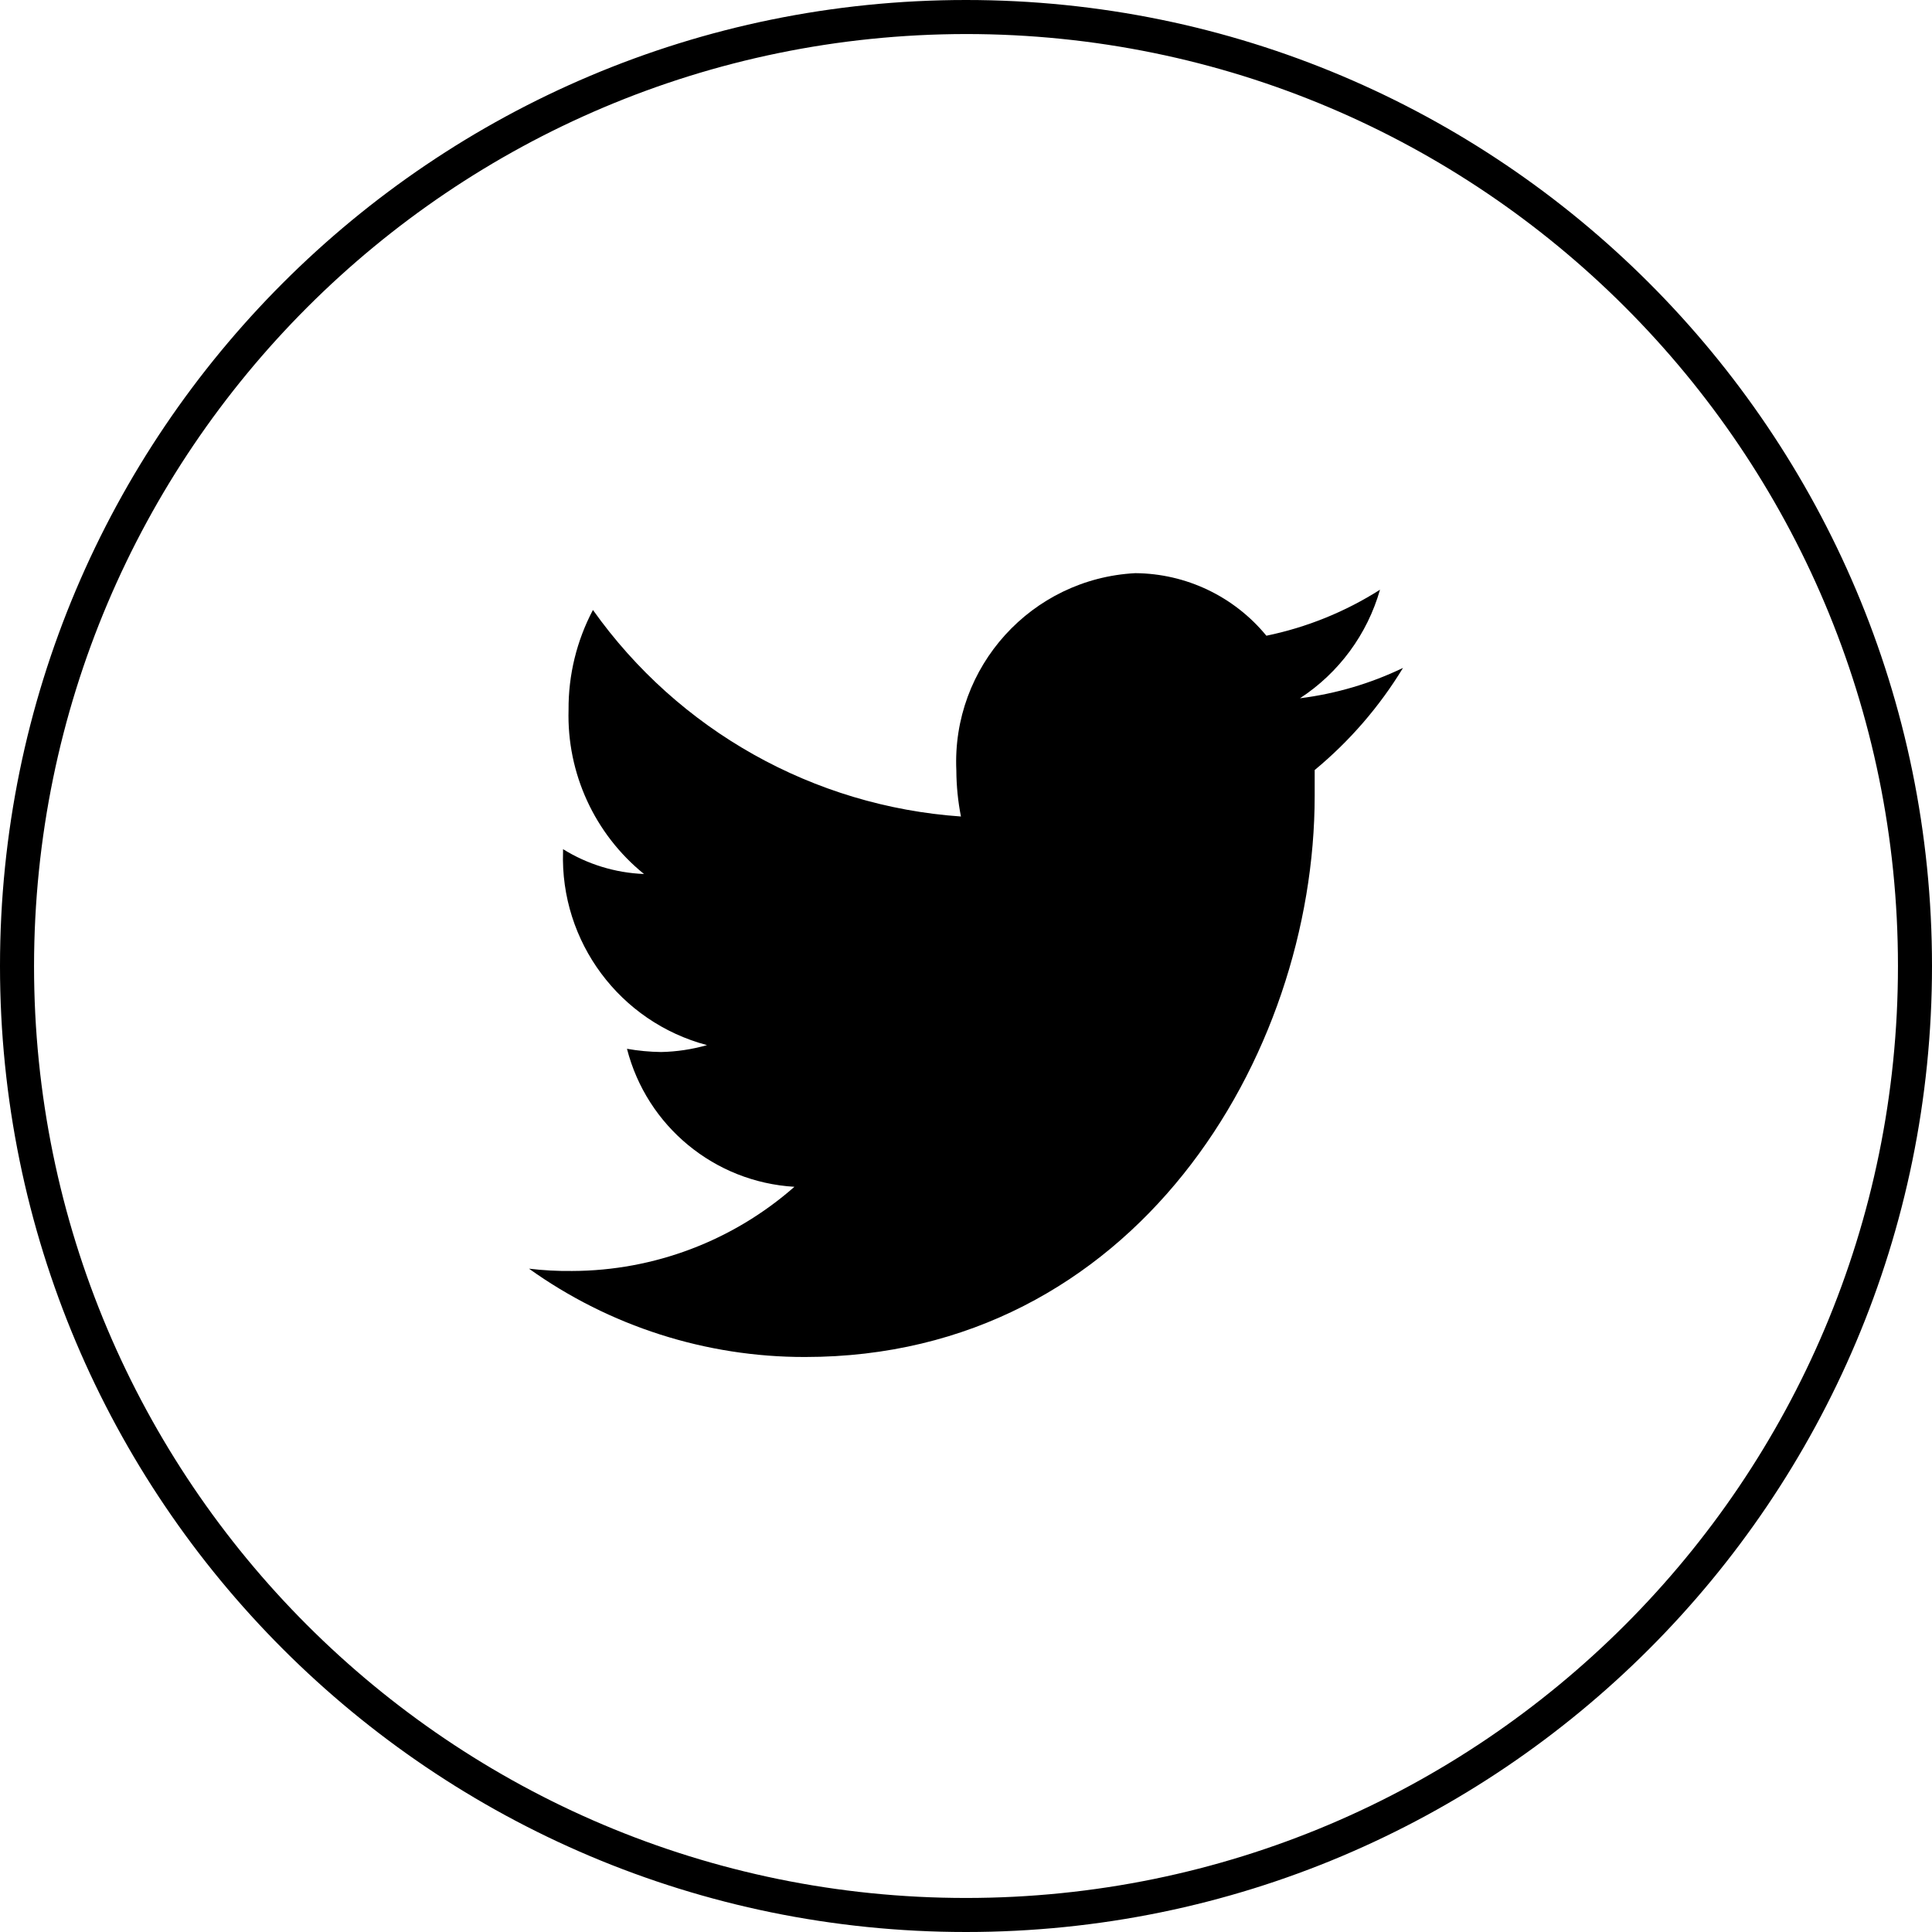
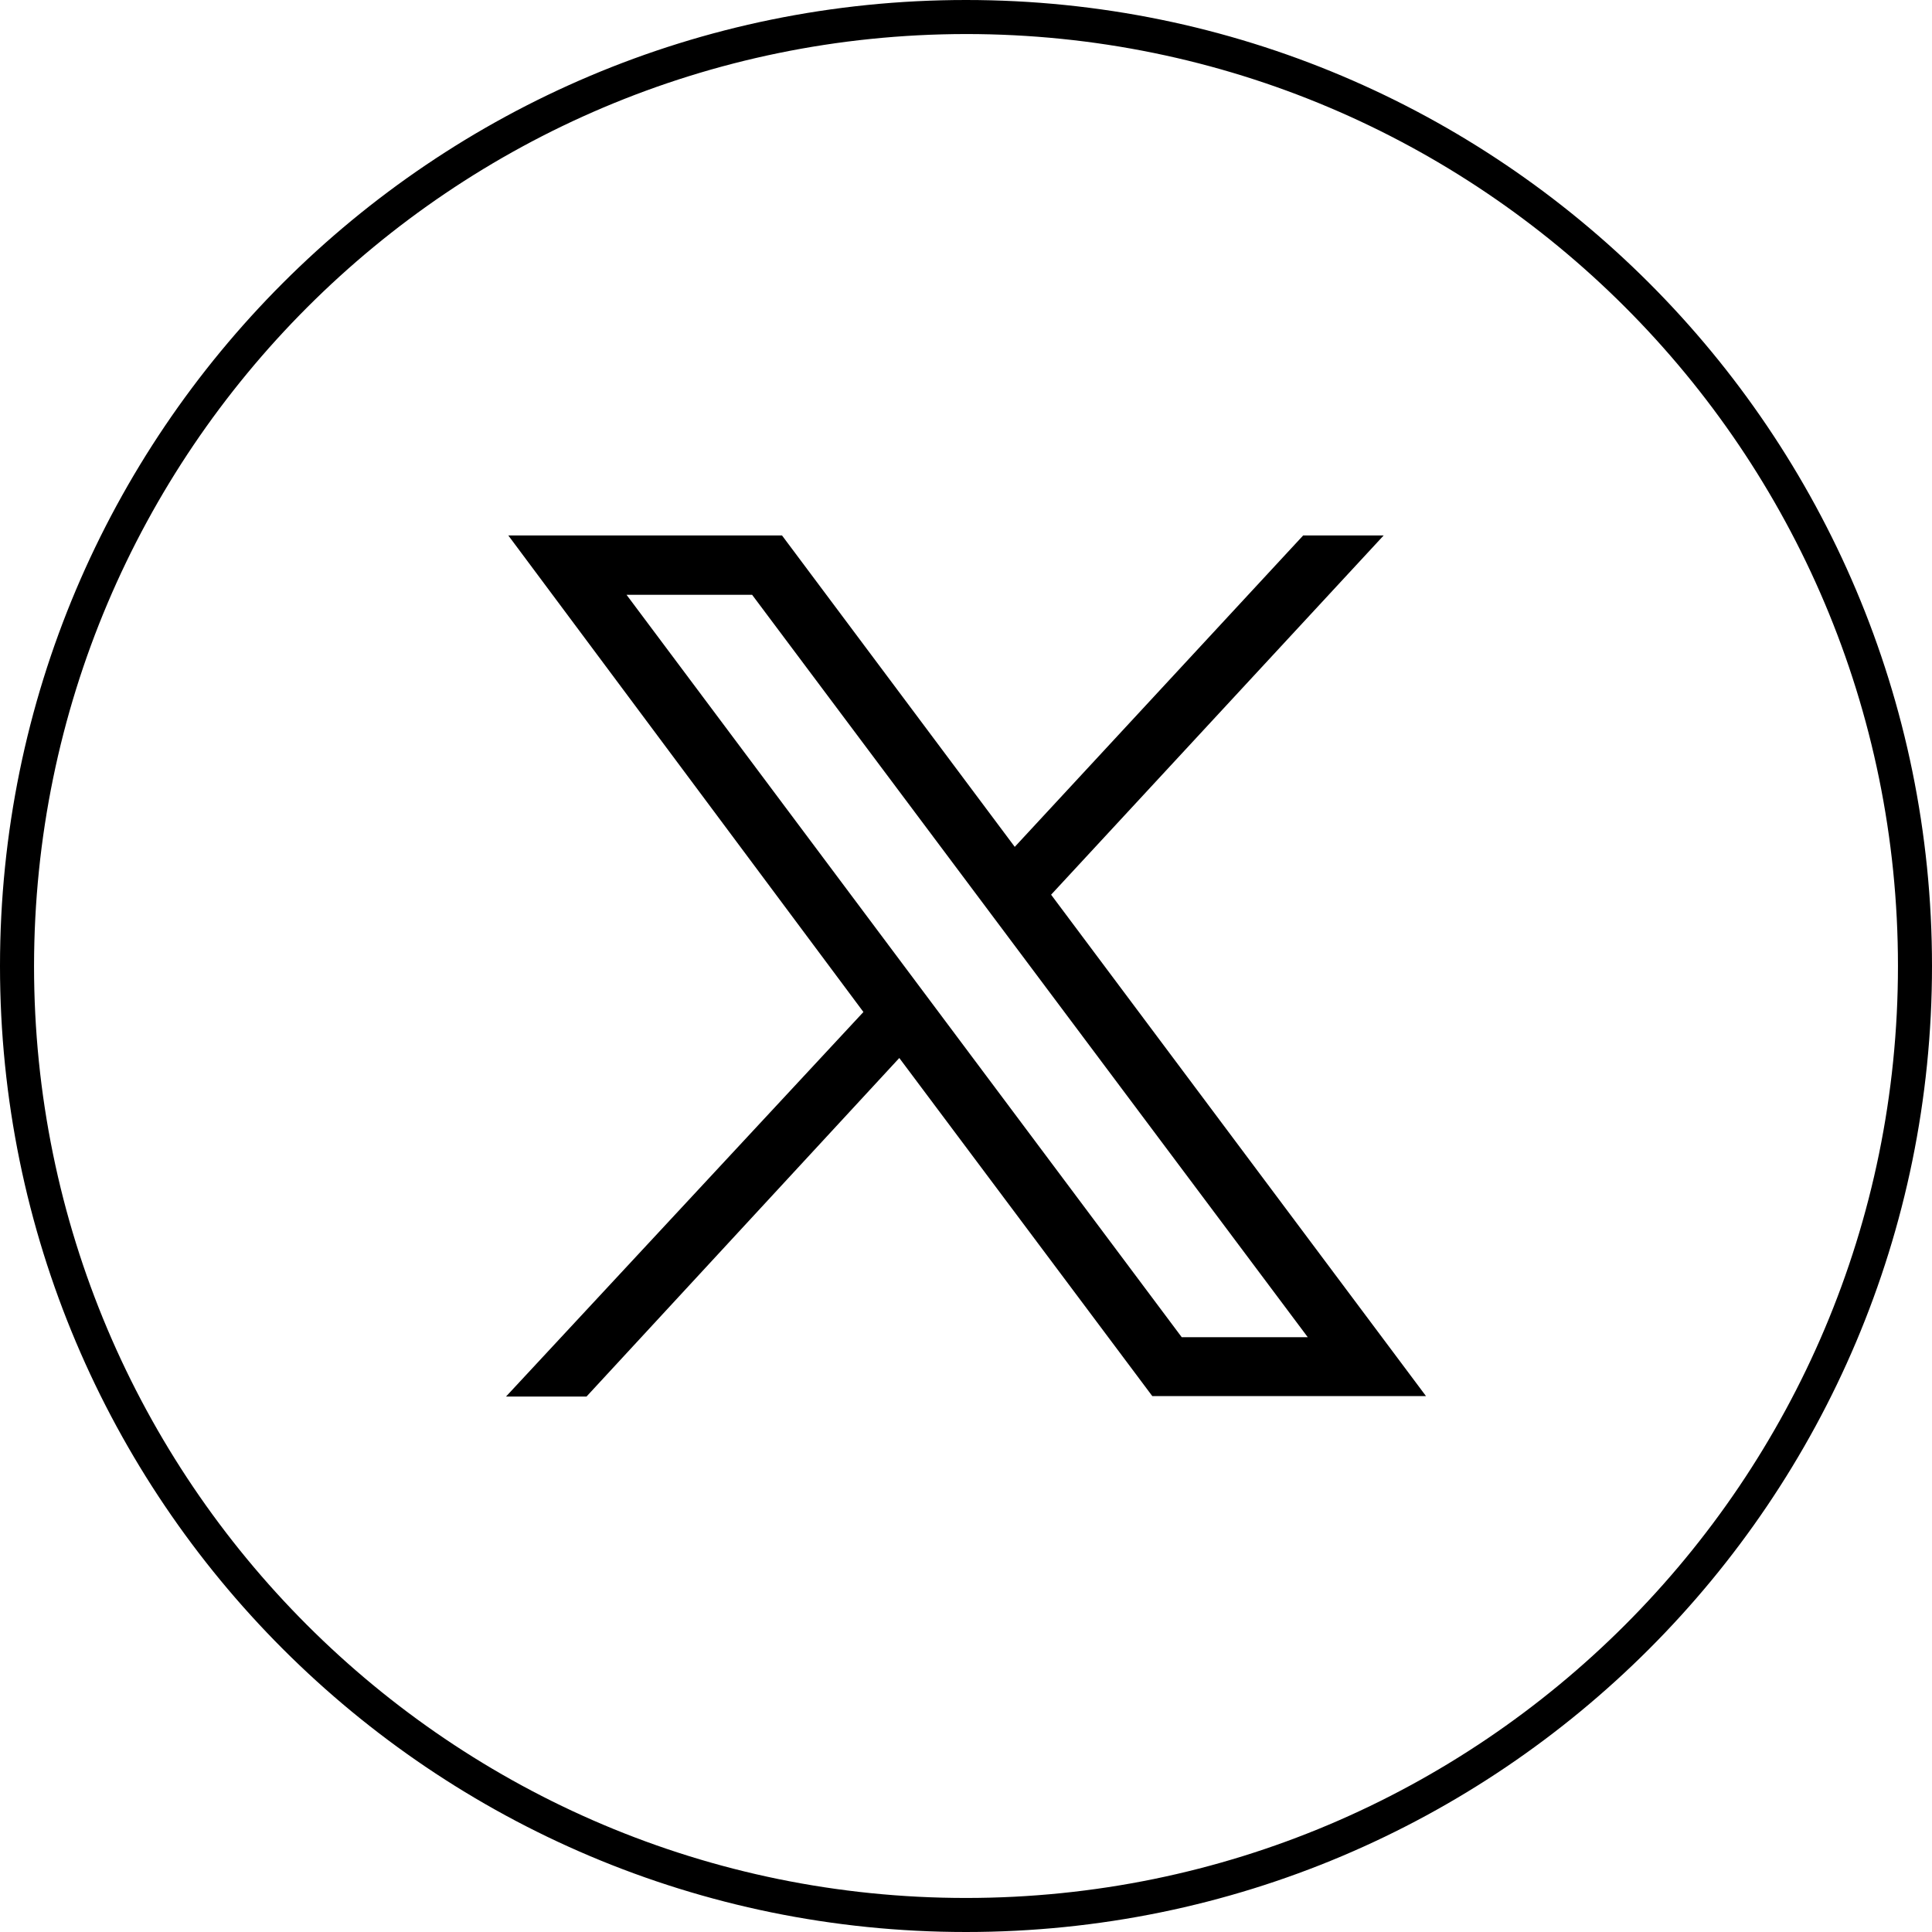
<svg xmlns="http://www.w3.org/2000/svg" viewBox="0 0 1024 1024">
-   <path fill="currentColor" d="M743.619 354.011a176.518 176.518 0 0 1-54.613 16.091A102.156 102.156 0 0 0 731.429 312.564a179.931 179.931 0 0 1-60.221 24.381 90.697 90.697 0 0 0-69.486-33.158 100.206 100.206 0 0 0-94.842 104.594 130.194 130.194 0 0 0 2.438 24.381 261.364 261.364 0 0 1-195.048-109.47 111.665 111.665 0 0 0-12.922 52.907A108.008 108.008 0 0 0 341.333 463.238a87.771 87.771 0 0 1-42.91-13.166v1.219a102.644 102.644 0 0 0 76.312 102.644 96.061 96.061 0 0 1-24.381 3.657 112.884 112.884 0 0 1-18.042-1.707 97.524 97.524 0 0 0 88.747 73.143 179.2 179.2 0 0 1-117.76 44.617 175.787 175.787 0 0 1-22.918-1.219 250.88 250.88 0 0 0 146.286 46.811c174.568 0 270.141-159.208 270.141-297.448v-13.653a215.771 215.771 0 0 0 46.811-54.126z" />
-   <path class="border" d="M512 18.042A493.958 493.958 0 1 1 18.042 512 494.446 494.446 0 0 1 512 18.042M512 0a512 512 0 1 0 512 512A512 512 0 0 0 512 0z" />
+   <path fill="currentColor" d="M512 18.042A493.958 493.958 0 1 1 18.042 512 494.446 494.446 0 0 1 512 18.042M512 0a512 512 0 1 0 512 512A512 512 0 0 0 512 0z" />
+   <path class="border" d="M269.41 283.794L457.63 536.381 268.19 740.206h42.667l165.79-179.444 134.095 179.2H755.81l-198.705-265.752 176.274-190.415h-42.667l-152.869 165.059L414.476 283.794z m62.659 31.451h66.56l294.522 393.509h-66.804L332.069 315.246z" />
</svg>
